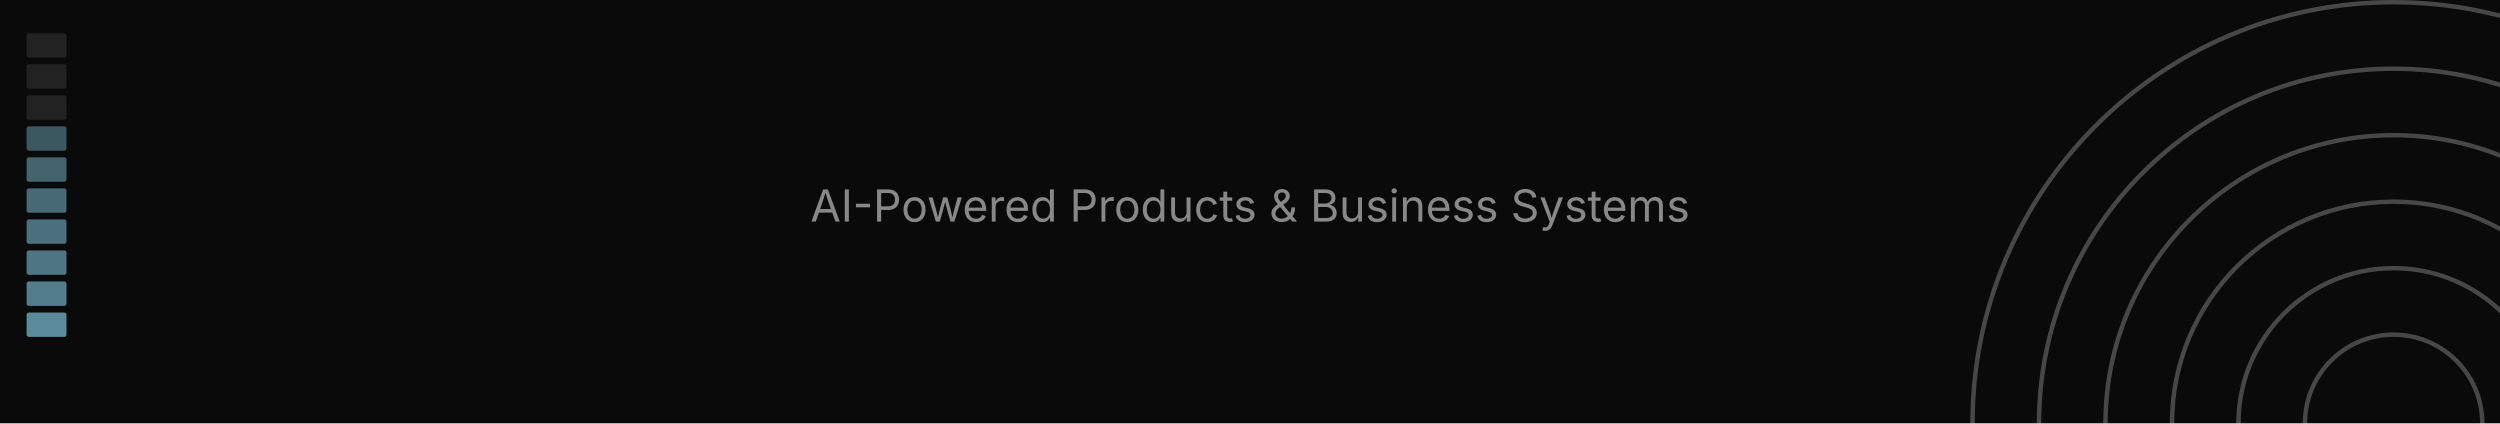
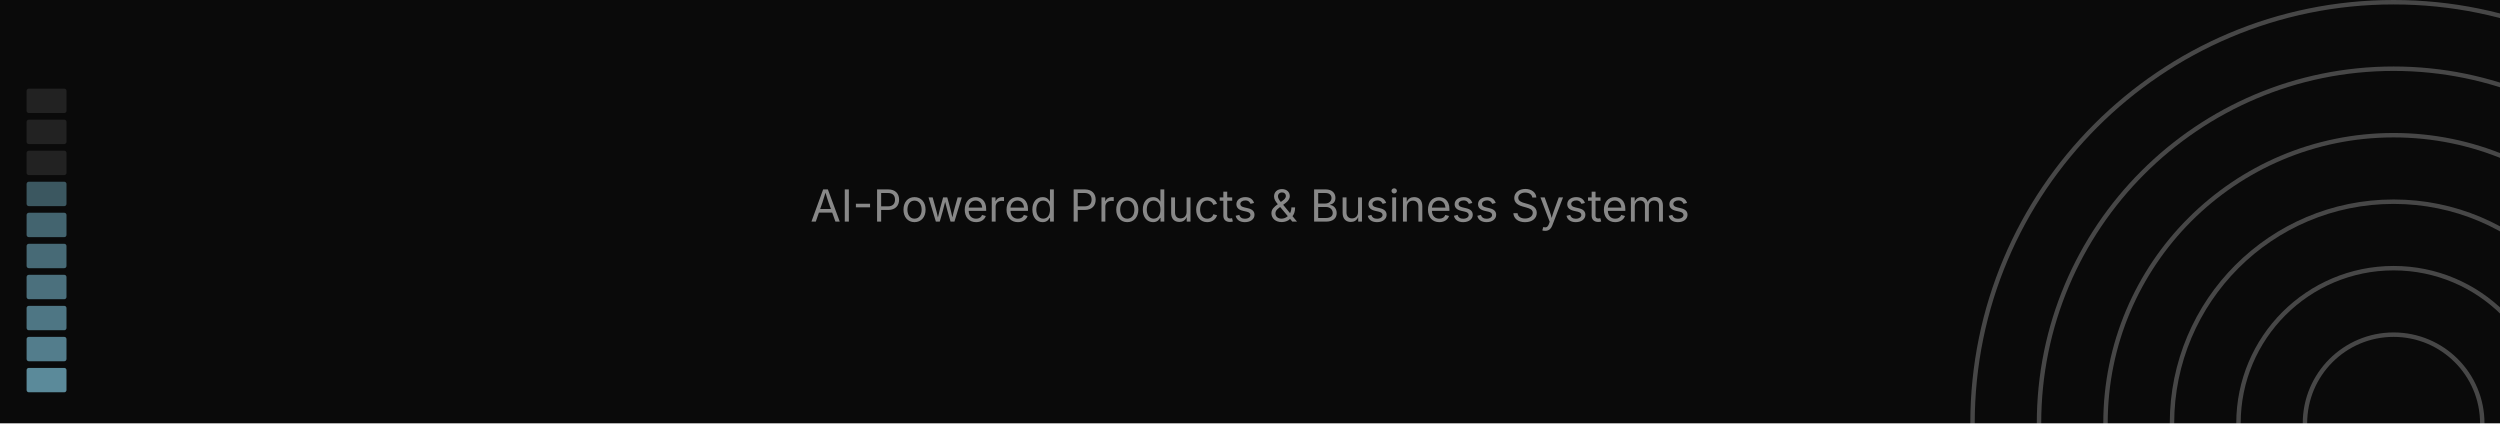
<svg xmlns="http://www.w3.org/2000/svg" width="1128" height="191" viewBox="0 0 1128 191">
  <rect width="1128" height="191" fill="#0A0A0A" />
-   <g transform="translate(12, 15)">
+   <g transform="translate(12, 40)">
    <rect x="0" y="0" width="18" height="11" rx="1" fill="rgba(255,255,255,0.1)" />
    <rect x="0" y="14" width="18" height="11" rx="1" fill="rgba(255,255,255,0.1)" />
    <rect x="0" y="28" width="18" height="11" rx="1" fill="rgba(255,255,255,0.1)" />
    <rect x="0" y="42" width="18" height="11" rx="1" fill="#5B8A9A" opacity="0.6" />
    <rect x="0" y="56" width="18" height="11" rx="1" fill="#5B8A9A" opacity="0.7" />
    <rect x="0" y="70" width="18" height="11" rx="1" fill="#5B8A9A" opacity="0.75" />
    <rect x="0" y="84" width="18" height="11" rx="1" fill="#5B8A9A" opacity="0.8" />
    <rect x="0" y="98" width="18" height="11" rx="1" fill="#5B8A9A" opacity="0.85" />
    <rect x="0" y="112" width="18" height="11" rx="1" fill="#5B8A9A" opacity="0.9" />
    <rect x="0" y="126" width="18" height="11" rx="1" fill="#5B8A9A" opacity="1" />
  </g>
  <g opacity="0.27" stroke="#EDEDED" stroke-width="2" fill="none">
    <circle cx="1080" cy="191" r="40" />
    <circle cx="1080" cy="191" r="70" />
    <circle cx="1080" cy="191" r="100" />
    <circle cx="1080" cy="191" r="130" />
    <circle cx="1080" cy="191" r="160" />
    <circle cx="1080" cy="191" r="190" />
  </g>
  <text x="564" y="100" text-anchor="middle" font-family="Inter, system-ui, sans-serif" font-size="20" fill="#888888">AI-Powered Products &amp; Business Systems</text>
</svg>
